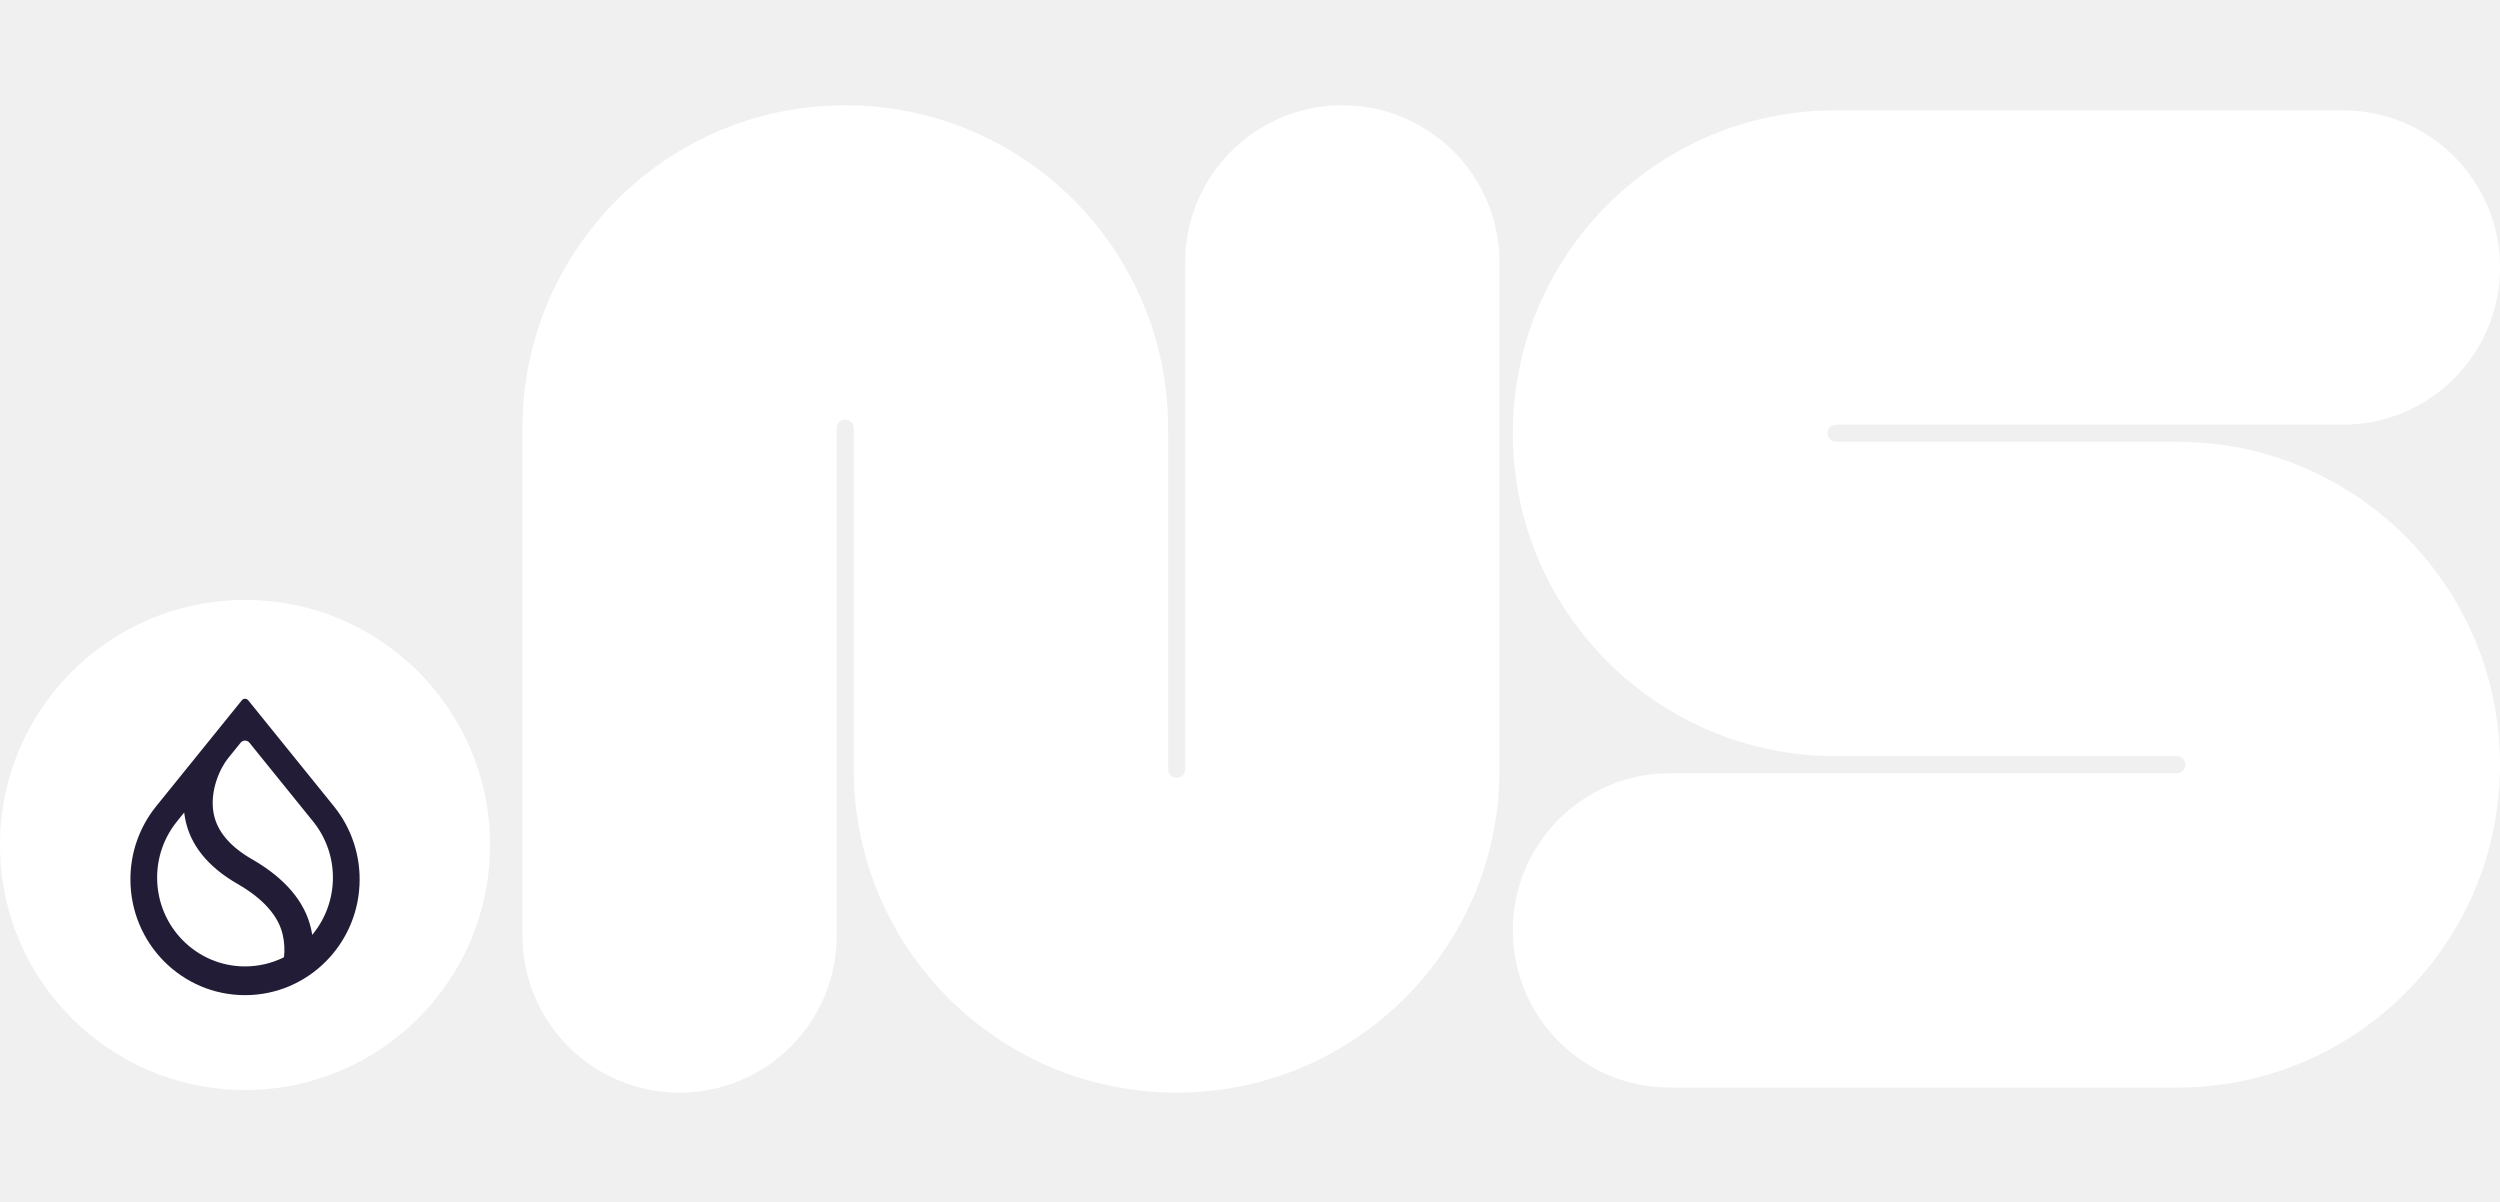
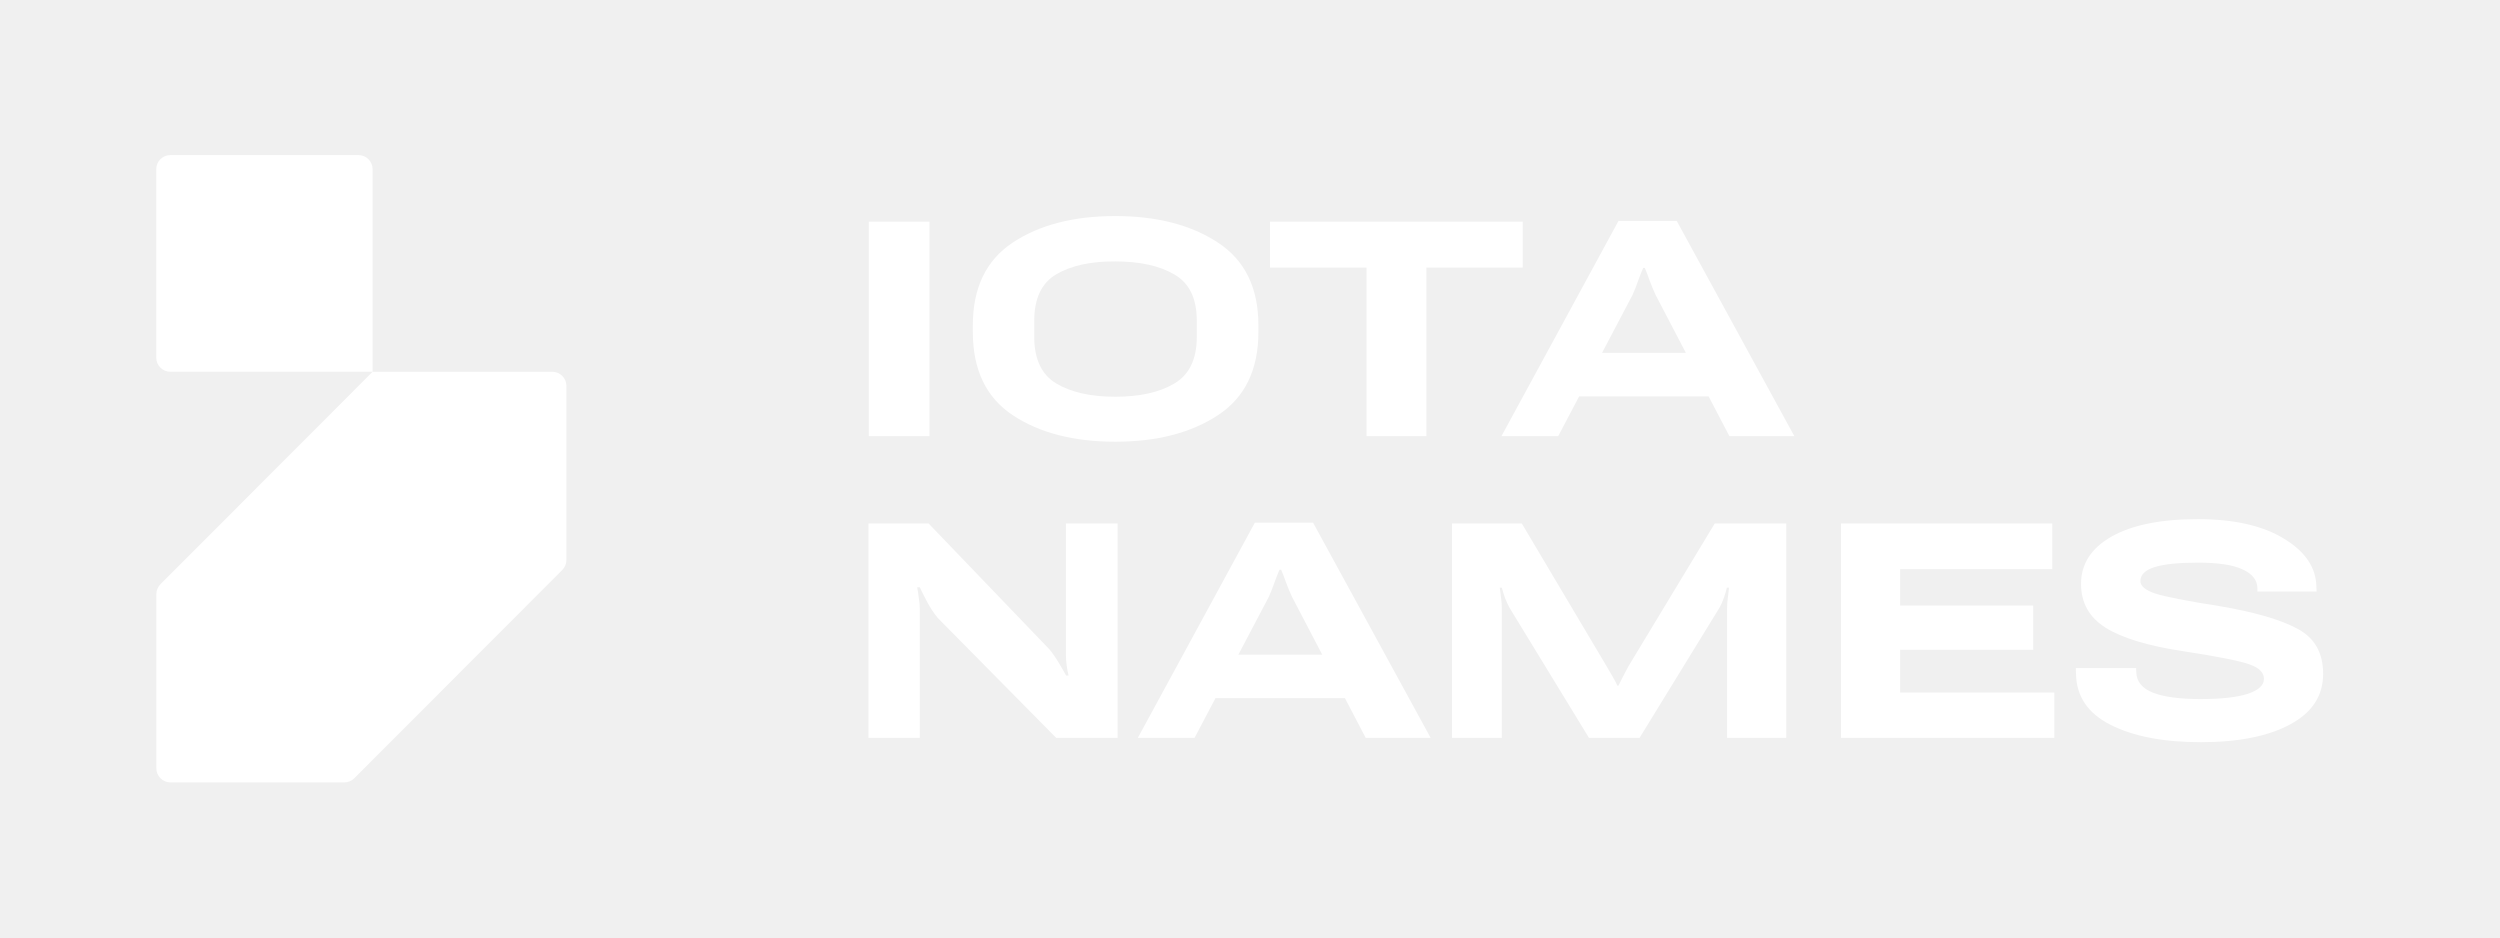
- <svg xmlns="http://www.w3.org/2000/svg" viewBox="0 0 580 230" width="104px" height="50px">
-   <g fill="#fff" fill-rule="evenodd" clip-path="url(#iota-names-logo-fill_svg__a)" clip-rule="evenodd">
-     <path d="M196.102 72.938a1.98 1.98 0 0 0-1.978 1.978v117.686c0 20.141-16.325 36.469-36.462 36.469-20.137 0-36.461-16.328-36.461-36.469V74.916C121.201 33.542 154.736 0 196.102 0s74.9 33.542 74.9 74.916v79.239a1.98 1.98 0 0 0 3.957 0V36.469C274.959 16.328 291.283 0 311.42 0c20.137 0 36.461 16.328 36.461 36.469v117.686c0 41.374-33.535 74.916-74.9 74.916-41.366 0-74.901-33.542-74.901-74.916V74.916a1.98 1.98 0 0 0-1.978-1.978Zm229.776 1.17a1.98 1.98 0 0 0 0 3.957H505.1c41.366 0 74.901 33.542 74.901 74.916 0 41.374-33.535 74.916-74.901 74.916H387.439c-20.137 0-36.461-16.327-36.461-36.468 0-20.142 16.324-36.469 36.461-36.469H505.1a1.98 1.98 0 0 0 0-3.958h-79.222c-41.366 0-74.9-33.541-74.9-74.916 0-41.374 33.534-74.916 74.9-74.916h117.661c20.137 0 36.462 16.328 36.462 36.469 0 20.14-16.325 36.468-36.462 36.468H425.878Z">
-     </path>
-   </g>
-   <rect width="113.692" height="113.692" y="114.766" fill="#fff" rx="56.846" />
-   <path fill="#221C36" fill-rule="evenodd" d="M72.807 166.367v.003a20.65 20.65 0 0 1 4.43 12.819c0 4.846-1.707 9.434-4.555 12.975l-.246.305-.065-.387c-.055-.329-.12-.663-.195-.998-1.425-6.335-6.069-11.768-13.711-16.166-5.161-2.962-8.115-6.529-8.89-10.581-.502-2.621-.13-5.253.59-7.508.72-2.254 1.79-4.142 2.7-5.278l2.973-3.679a1.296 1.296 0 0 1 2.018 0l14.952 18.496v-.001Zm4.703-3.675v-.001l-19.927-24.65a.945.945 0 0 0-1.474 0l-19.927 24.65v.002l-.064.082a26.91 26.91 0 0 0-5.861 16.822c0 14.831 11.904 26.856 26.59 26.856 14.684 0 26.588-12.025 26.588-26.856a26.912 26.912 0 0 0-5.861-16.823l-.066-.082h.002Zm-36.559 3.595 1.783-2.206.053.408c.043.322.095.646.156.972 1.153 6.122 5.273 11.226 12.16 15.179 5.988 3.447 9.474 7.411 10.478 11.759.42 1.815.494 3.6.313 5.161l-.011.096-.087.043a20.136 20.136 0 0 1-8.95 2.085c-11.262 0-20.391-9.22-20.391-20.595a20.64 20.64 0 0 1 4.495-12.901l.001-.001Z" clip-rule="evenodd">
-   </path>
-   <defs>
-     <clipPath id="iota-names-logo-fill_svg__a">
-       <path fill="currentColor" d="M121.2 0H580v229.071H121.2z" />
-     </clipPath>
-   </defs>
+ <svg xmlns="http://www.w3.org/2000/svg" width="128" height="48" viewBox="0 0 128 48" fill="none">
+   <path d="M28.279 19.035C28.677 19.035 29 19.358 29 19.757V28.672C29 28.863 28.924 29.047 28.788 29.183L18.14 39.847C18.005 39.983 17.821 40.059 17.63 40.059H8.727C8.328 40.059 8.005 39.736 8.005 39.337V30.421C8.005 30.23 8.081 30.046 8.217 29.91L19.077 19.035H28.279Z" fill="white" />
+   <path d="M18.355 7.941C18.754 7.941 19.077 8.265 19.077 8.664V19.034H8.721C8.323 19.034 8 18.71 8 18.312V8.664C8 8.265 8.323 7.941 8.721 7.941H18.355Z" fill="white" />
+   <path d="M44.484 22.329V11.349H47.59V22.329H44.484Z" fill="white" />
+   <path d="M49.809 16.997V16.653C49.809 14.735 50.49 13.324 51.854 12.419C53.217 11.515 54.966 11.062 57.1 11.062C59.228 11.062 60.98 11.515 62.356 12.419C63.738 13.324 64.43 14.735 64.43 16.653V16.997C64.43 18.934 63.738 20.354 62.356 21.259C60.98 22.164 59.228 22.616 57.1 22.616C54.972 22.616 53.223 22.164 51.854 21.259C50.49 20.354 49.809 18.934 49.809 16.997ZM52.953 17.245C52.953 18.386 53.328 19.182 54.08 19.634C54.838 20.087 55.845 20.313 57.1 20.313C58.361 20.313 59.371 20.087 60.129 19.634C60.894 19.182 61.276 18.386 61.276 17.245V16.424C61.276 15.283 60.894 14.493 60.129 14.054C59.371 13.608 58.361 13.385 57.1 13.385C55.845 13.378 54.838 13.598 54.08 14.044C53.328 14.49 52.953 15.283 52.953 16.424V17.245Z" fill="white" />
+   <path d="M65.024 13.7V11.349H77.963V13.7H73.032V22.329H69.965V13.7H65.024Z" fill="white" />
+   <path d="M76.875 22.329L82.867 11.311H85.849L91.869 22.329H88.544L84.769 15.105C84.654 14.856 84.552 14.611 84.463 14.369C84.38 14.127 84.297 13.91 84.215 13.719H84.129C84.046 13.91 83.96 14.13 83.871 14.379C83.788 14.621 83.692 14.863 83.584 15.105L79.781 22.329H76.875ZM79.666 20.294L80.621 18.067H87.922L88.888 20.294H79.666Z" fill="white" />
+   <path d="M44.465 37.78V26.8H47.542L53.725 33.241C53.891 33.438 54.056 33.677 54.222 33.958C54.387 34.232 54.508 34.442 54.585 34.588H54.709C54.671 34.423 54.639 34.251 54.614 34.072C54.588 33.888 54.575 33.709 54.575 33.537V26.8H57.222V37.78H54.078L48.01 31.636C47.794 31.368 47.602 31.075 47.437 30.756C47.271 30.438 47.157 30.209 47.093 30.068H46.959C46.991 30.228 47.02 30.412 47.045 30.623C47.077 30.826 47.093 31.008 47.093 31.167V37.78H44.465Z" fill="white" />
+   <path d="M58.256 37.78L64.248 26.762H67.23L73.25 37.78H69.924L66.15 30.556C66.035 30.307 65.933 30.062 65.844 29.82C65.761 29.578 65.678 29.361 65.596 29.17H65.51C65.427 29.361 65.341 29.581 65.251 29.829C65.169 30.072 65.073 30.314 64.965 30.556L61.161 37.78H58.256ZM61.047 35.745L62.002 33.518H69.303L70.269 35.745H61.047Z" fill="white" />
+   <path d="M74.341 37.78V26.8H77.915L82.263 34.12C82.359 34.279 82.461 34.455 82.569 34.646C82.677 34.831 82.757 34.983 82.808 35.105H82.865C82.923 34.983 82.999 34.831 83.095 34.646C83.19 34.455 83.283 34.279 83.372 34.12L87.796 26.8H91.456V37.78H88.427V31.119C88.427 30.96 88.44 30.788 88.465 30.604C88.491 30.419 88.51 30.247 88.523 30.087H88.418C88.379 30.247 88.328 30.419 88.265 30.604C88.201 30.788 88.124 30.96 88.035 31.119L83.945 37.78H81.356L77.294 31.129C77.205 30.963 77.125 30.791 77.055 30.613C76.992 30.428 76.937 30.253 76.893 30.087H76.788C76.807 30.253 76.829 30.428 76.855 30.613C76.88 30.798 76.893 30.97 76.893 31.129V37.78H74.341Z" fill="white" />
+   <path d="M94.258 37.78V26.8H105.076V29.141H97.287V31.005H104.101V33.27H97.287V35.458H105.181V37.78H94.258Z" fill="white" />
+   <path d="M106.291 34.483L106.282 34.206H109.368L109.378 34.426C109.391 34.897 109.677 35.245 110.238 35.468C110.799 35.684 111.608 35.792 112.665 35.792C113.723 35.792 114.529 35.703 115.083 35.525C115.637 35.34 115.914 35.085 115.914 34.76C115.914 34.442 115.676 34.197 115.198 34.025C114.72 33.846 113.589 33.62 111.805 33.346C109.99 33.072 108.658 32.671 107.811 32.142C106.97 31.613 106.549 30.865 106.549 29.896C106.549 28.871 107.072 28.061 108.117 27.469C109.168 26.877 110.639 26.58 112.532 26.58C114.385 26.58 115.857 26.915 116.947 27.584C118.036 28.246 118.587 29.068 118.6 30.049L118.609 30.288H115.58V30.107C115.567 29.692 115.312 29.374 114.815 29.151C114.325 28.922 113.567 28.807 112.541 28.807C111.541 28.807 110.799 28.883 110.314 29.036C109.83 29.189 109.588 29.428 109.588 29.753C109.588 30.001 109.837 30.212 110.334 30.384C110.831 30.549 111.933 30.766 113.64 31.034C115.443 31.339 116.778 31.728 117.644 32.199C118.511 32.664 118.944 33.432 118.944 34.502C118.944 35.624 118.38 36.487 117.252 37.092C116.125 37.697 114.602 38 112.684 38C110.773 38 109.231 37.704 108.059 37.111C106.893 36.519 106.304 35.643 106.291 34.483Z" fill="white" />
</svg>
